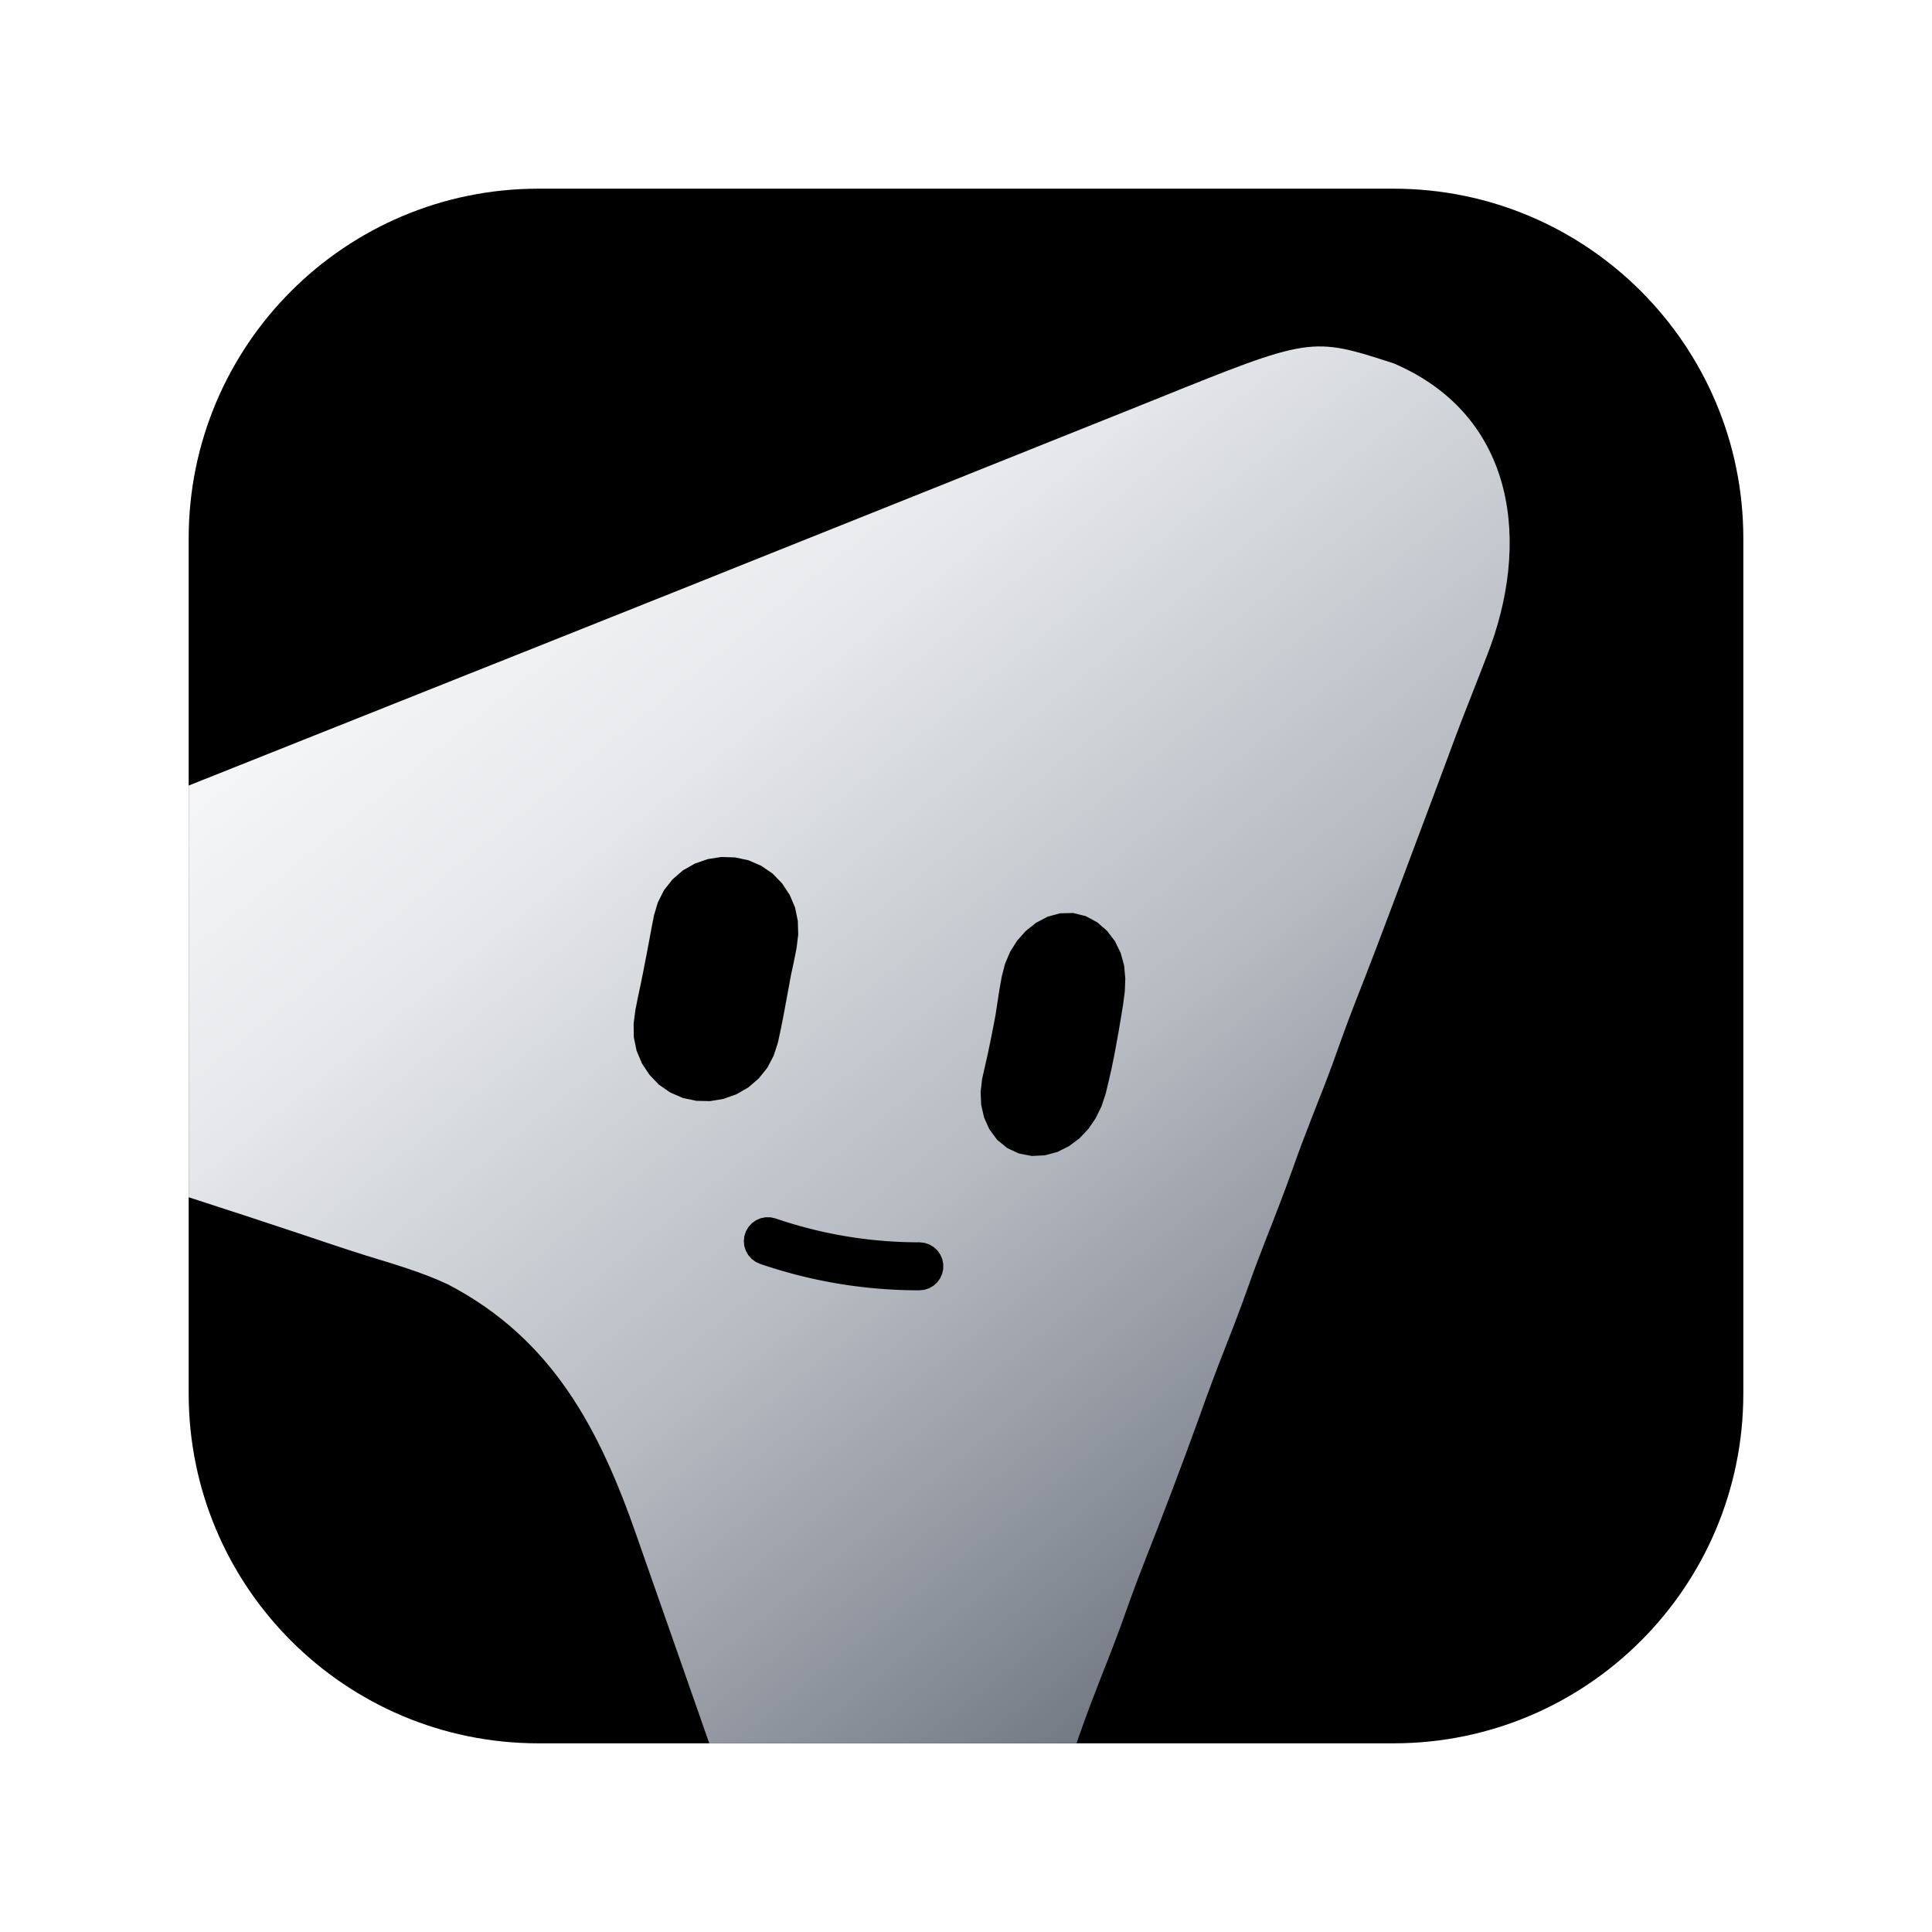
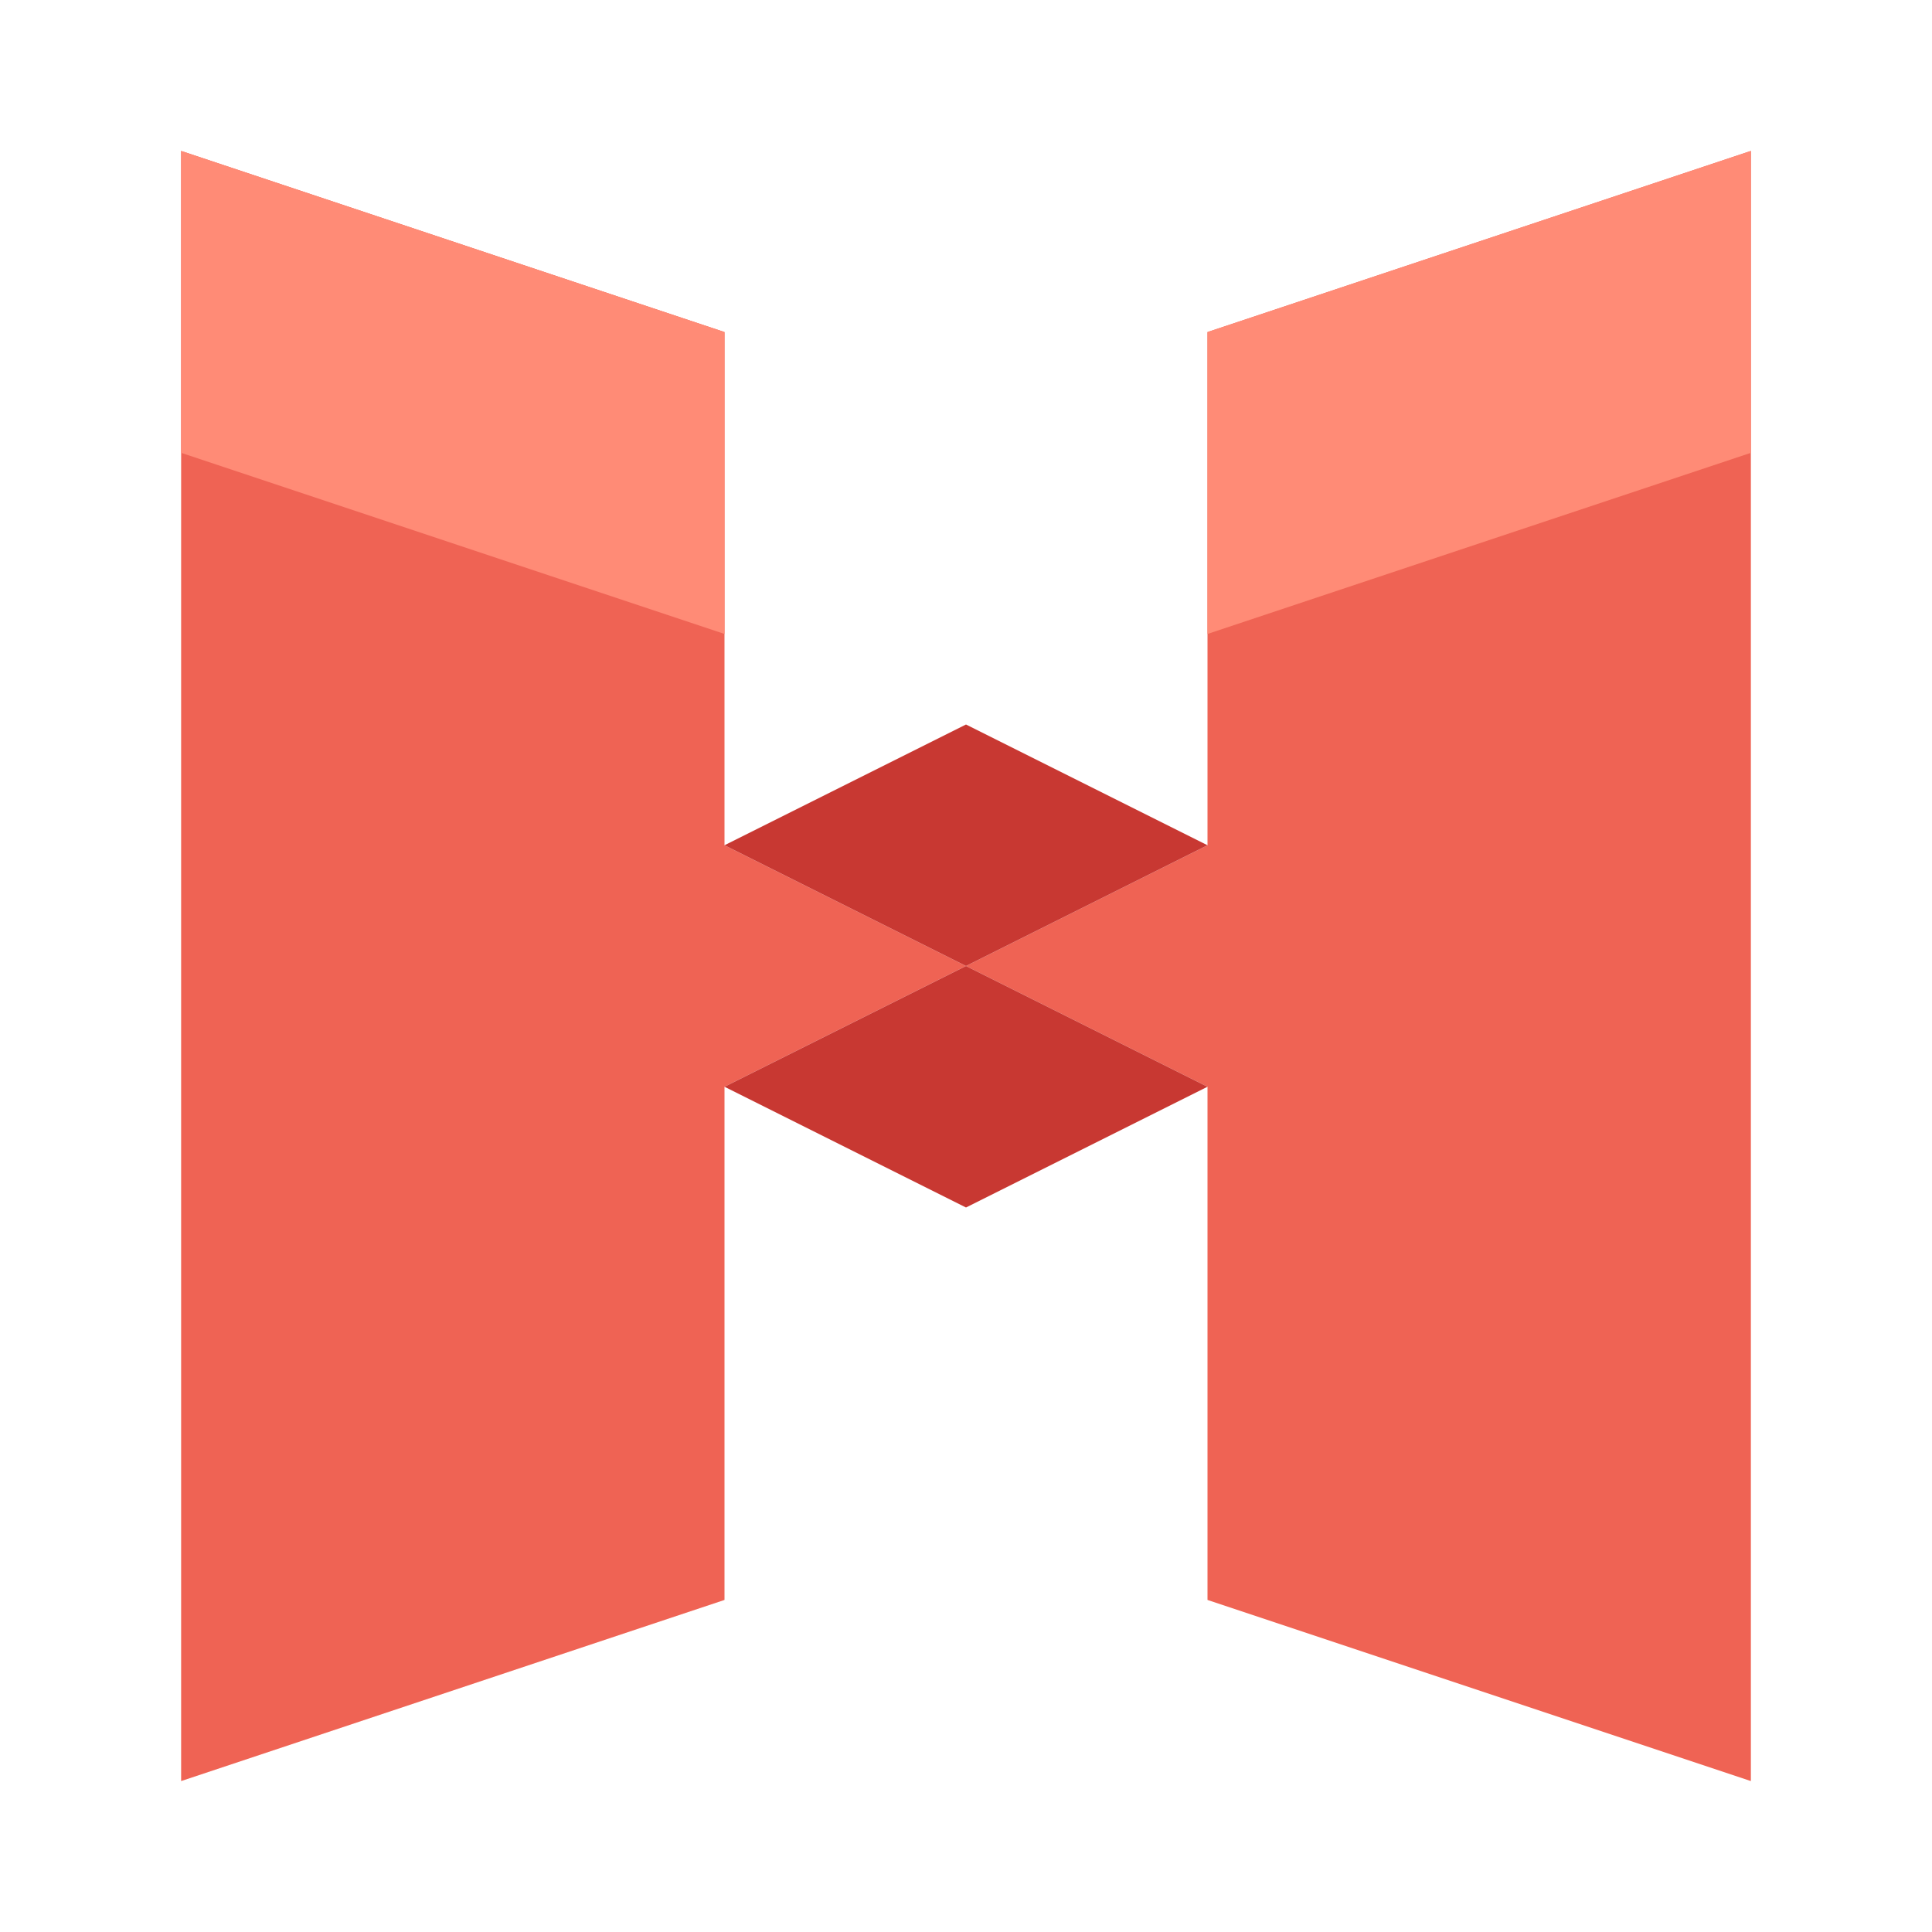
- <svg xmlns="http://www.w3.org/2000/svg" viewBox="0 0 1024 1024" role="img" aria-labelledby="title desc">
-   <defs>
-     <clipPath id="tile">
-       <rect width="1024" height="1024" rx="230.4" />
-     </clipPath>
-     <linearGradient id="mascot-grey" x1="18%" y1="10%" x2="84%" y2="94%">
-       <stop offset="0" stop-color="#FFFFFF" />
-       <stop offset="0.28" stop-color="#E6E8EB" />
-       <stop offset="0.58" stop-color="#B7BBC2" />
-       <stop offset="0.82" stop-color="#848A94" />
-       <stop offset="1" stop-color="#5B616B" />
-     </linearGradient>
-   </defs>
-   <g transform="translate(100 100) scale(0.8046875)">
-     <g clip-path="url(#tile)">
-       <rect width="1024" height="1024" fill="#000000" />
-       <path fill="url(#mascot-grey)" fill-rule="evenodd" d="M 855.02 307.86 C 853.52 311.72 852.03 315.58 850.54 319.44 C 847.65 326.93 844.71 334.40 841.76 341.87 C 836.84 354.31 832.20 366.84 827.57 379.39 C 821.95 394.57 816.25 409.71 810.56 424.86 C 805.83 437.46 801.11 450.05 796.40 462.65 C 787.38 486.76 778.27 510.81 768.83 534.76 C 763.60 548.10 758.73 561.55 753.95 575.06 C 749.45 587.42 744.60 599.64 739.78 611.88 C 735.43 622.96 731.25 634.06 727.28 645.28 C 721.93 660.40 716.12 675.31 710.24 690.23 C 705.89 701.30 701.71 712.41 697.74 723.63 C 693.08 736.80 688.09 749.80 682.97 762.80 C 676.91 778.19 671.13 793.65 665.60 809.25 C 653.91 841.70 641.59 873.92 628.95 906.00 C 623.71 919.35 618.85 932.79 614.07 946.31 C 609.57 958.67 604.72 970.89 599.90 983.13 C 595.55 994.20 591.37 1005.31 587.40 1016.53 C 553.14 1112.62 553.14 1112.62 516.31 1130.67 C 484.93 1144.17 457.26 1148.81 424.19 1137.67 C 400.29 1127.05 375.46 1112.10 364.88 1086.92 C 364.25 1085.10 363.61 1083.28 362.96 1081.41 C 362.22 1079.31 361.48 1077.21 360.72 1075.05 C 359.54 1071.62 359.54 1071.62 358.33 1068.13 C 357.48 1065.70 356.63 1063.28 355.75 1060.79 C 353.91 1055.53 352.07 1050.26 350.24 1045.00 C 347.33 1036.64 344.40 1028.28 341.47 1019.93 C 333.12 996.17 324.81 972.41 316.52 948.64 C 311.44 934.09 306.34 919.55 301.23 905.02 C 299.29 899.50 297.37 893.99 295.45 888.47 C 270.91 817.76 240.19 757.92 170.76 721.70 C 153.30 713.50 134.62 708.21 116.24 702.53 C 101.98 698.05 87.84 693.23 73.67 688.47 C 50.38 680.71 27.06 673.07 3.70 665.52 C -1.79 663.74 -7.29 661.95 -12.78 660.17 C -23.39 656.72 -34.01 653.33 -44.64 649.96 C -82.46 637.86 -119.55 625.93 -140.31 589.31 C -154.81 554.43 -162.14 524.71 -148.01 488.11 C -134.11 458.09 -112.06 437.84 -81.52 425.66 C -78.53 424.47 -75.54 423.27 -72.47 422.04 C -69.20 420.74 -65.93 419.44 -62.56 418.10 C -59.04 416.70 -55.53 415.30 -52.02 413.89 C -42.38 410.04 -32.74 406.21 -23.10 402.37 C -12.74 398.25 -2.38 394.11 7.98 389.97 C 32.87 380.04 57.78 370.12 82.69 360.20 C 94.40 355.54 106.10 350.87 117.81 346.21 C 121.30 344.82 121.30 344.82 124.87 343.40 C 129.59 341.52 134.31 339.63 139.04 337.75 C 150.99 332.99 162.93 328.23 174.88 323.47 C 177.26 322.52 179.65 321.57 182.10 320.59 C 196.72 314.77 211.34 308.95 225.96 303.13 C 287.71 278.54 349.42 253.88 411.11 229.15 C 439.23 217.88 467.36 206.64 495.49 195.39 C 518.02 186.39 540.53 177.37 563.04 168.32 C 578.42 162.13 593.81 155.98 609.20 149.84 C 618.02 146.33 626.84 142.80 635.64 139.24 C 739.26 97.41 739.26 97.41 793.85 115.12 C 875.04 150.01 884.06 234.58 855.02 307.86 Z M 350.90 440.19 L 359.96 440.49 L 368.77 442.38 L 377.08 445.97 L 384.54 451.07 L 390.86 457.56 L 395.84 465.11 L 399.38 473.41 L 401.23 482.26 L 401.49 491.28 L 400.39 500.26 L 398.62 509.16 L 396.72 518.01 L 395.08 526.90 L 393.43 535.80 L 391.79 544.69 L 390.02 553.59 L 388.12 562.44 L 385.34 571.04 L 381.13 579.05 L 375.48 586.09 L 368.61 591.99 L 360.77 596.50 L 352.25 599.53 L 343.36 601.01 L 334.29 600.80 L 325.44 598.90 L 317.18 595.32 L 309.76 590.18 L 303.48 583.64 L 298.50 576.10 L 295.01 567.75 L 293.19 558.90 L 293.07 549.88 L 294.25 540.90 L 296.02 532.05 L 297.91 523.19 L 299.68 514.30 L 301.41 505.40 L 303.10 496.51 L 304.74 487.62 L 306.47 478.72 L 309.04 470.08 L 313.13 461.99 L 318.74 454.90 L 325.57 449.00 L 333.45 444.53 L 341.97 441.58 Z M 582.49 477.08 L 590.84 479.14 L 598.39 483.19 L 604.88 488.80 L 610.06 495.62 L 613.86 503.34 L 616.13 511.60 L 616.93 520.16 L 616.60 528.76 L 615.50 537.27 L 614.11 545.75 L 612.68 554.22 L 611.16 562.69 L 609.60 571.12 L 607.87 579.55 L 605.97 587.94 L 603.95 596.29 L 601.25 604.42 L 597.46 612.18 L 592.65 619.26 L 586.75 625.50 L 579.88 630.64 L 572.21 634.48 L 563.90 636.71 L 555.35 637.13 L 546.92 635.53 L 539.16 631.91 L 532.50 626.47 L 527.40 619.60 L 523.90 611.80 L 522.00 603.41 L 521.62 594.85 L 522.64 586.30 L 524.53 577.91 L 526.43 569.52 L 528.16 561.13 L 529.84 552.70 L 531.45 544.23 L 532.75 535.75 L 534.06 527.24 L 535.58 518.81 L 537.73 510.50 L 541.10 502.58 L 545.65 495.33 L 551.38 488.92 L 558.09 483.57 L 565.67 479.56 L 573.94 477.29 Z M 376.40 708.21 L 378.08 708.79 L 379.81 709.36 L 381.54 709.92 L 383.28 710.48 L 385.01 711.02 L 386.75 711.56 L 388.49 712.08 L 390.23 712.60 L 391.97 713.10 L 393.72 713.60 L 395.46 714.08 L 397.21 714.56 L 398.96 715.03 L 400.71 715.48 L 402.47 715.93 L 404.22 716.36 L 405.98 716.79 L 407.74 717.20 L 409.50 717.61 L 411.26 718.00 L 413.02 718.39 L 414.79 718.76 L 416.56 719.13 L 418.33 719.48 L 420.10 719.83 L 421.87 720.16 L 423.65 720.49 L 425.42 720.81 L 427.20 721.11 L 428.98 721.41 L 430.76 721.69 L 432.54 721.97 L 434.33 722.23 L 436.11 722.49 L 437.90 722.73 L 439.69 722.97 L 441.48 723.19 L 443.28 723.41 L 445.07 723.61 L 446.87 723.81 L 448.66 723.99 L 450.46 724.17 L 452.26 724.33 L 454.07 724.49 L 455.87 724.63 L 457.68 724.77 L 459.48 724.89 L 461.29 725.01 L 463.10 725.11 L 464.91 725.21 L 466.73 725.29 L 468.54 725.37 L 470.36 725.43 L 472.17 725.49 L 473.99 725.53 L 475.81 725.57 L 477.63 725.59 L 479.46 725.61 L 481.24 725.61 L 481.24 725.61 L 484.53 725.28 L 487.67 724.27 L 490.54 722.62 L 493.00 720.42 L 494.95 717.75 L 496.30 714.73 L 497.00 711.50 L 497.01 708.20 L 496.33 704.96 L 494.99 701.94 L 493.06 699.26 L 490.61 697.04 L 487.75 695.38 L 484.61 694.35 L 481.33 694.00 L 481.33 694.00 L 479.63 694.00 L 477.98 693.98 L 476.33 693.96 L 474.69 693.93 L 473.04 693.89 L 471.40 693.84 L 469.76 693.78 L 468.12 693.71 L 466.48 693.63 L 464.84 693.55 L 463.21 693.45 L 461.58 693.35 L 459.95 693.24 L 458.32 693.11 L 456.69 692.98 L 455.06 692.84 L 453.44 692.69 L 451.82 692.54 L 450.19 692.37 L 448.57 692.19 L 446.96 692.01 L 445.34 691.81 L 443.72 691.61 L 442.11 691.40 L 440.50 691.18 L 438.89 690.95 L 437.28 690.71 L 435.67 690.46 L 434.07 690.20 L 432.46 689.94 L 430.86 689.66 L 429.26 689.38 L 427.66 689.08 L 426.06 688.78 L 424.47 688.47 L 422.87 688.15 L 421.28 687.82 L 419.68 687.48 L 418.09 687.13 L 416.50 686.78 L 414.92 686.41 L 413.33 686.04 L 411.75 685.65 L 410.16 685.26 L 408.58 684.86 L 407.00 684.45 L 405.42 684.03 L 403.84 683.60 L 402.26 683.16 L 400.69 682.71 L 399.11 682.26 L 397.54 681.79 L 395.97 681.32 L 394.40 680.84 L 392.83 680.34 L 391.26 679.84 L 389.70 679.33 L 388.13 678.81 L 386.53 678.27 L 386.53 678.27 L 383.31 677.54 L 380.00 677.50 L 376.76 678.15 L 373.73 679.46 L 371.03 681.37 L 368.79 683.80 L 367.10 686.64 L 366.04 689.77 L 365.66 693.05 L 365.96 696.34 L 366.95 699.49 L 368.56 702.38 L 370.74 704.86 L 373.39 706.83 L 376.40 708.21 Z" />
-     </g>
-   </g>
+ <svg xmlns="http://www.w3.org/2000/svg" viewBox="0 0 64 64" role="img" aria-labelledby="title">
+   <path fill="#ef6354" d="M6 5 24 11v17l8 4-8 4v17L6 59zM58 5 40 11v17l-8 4 8 4v17l18 6z" />
+   <path fill="#c83832" d="m24 28 8-4 8 4-8 4zM24 36l8 4 8-4-8-4z" />
+   <path fill="#ff8b76" d="m6 5 18 6v10L6 15zM40 11 58 5v10l-18 6z" />
</svg>
